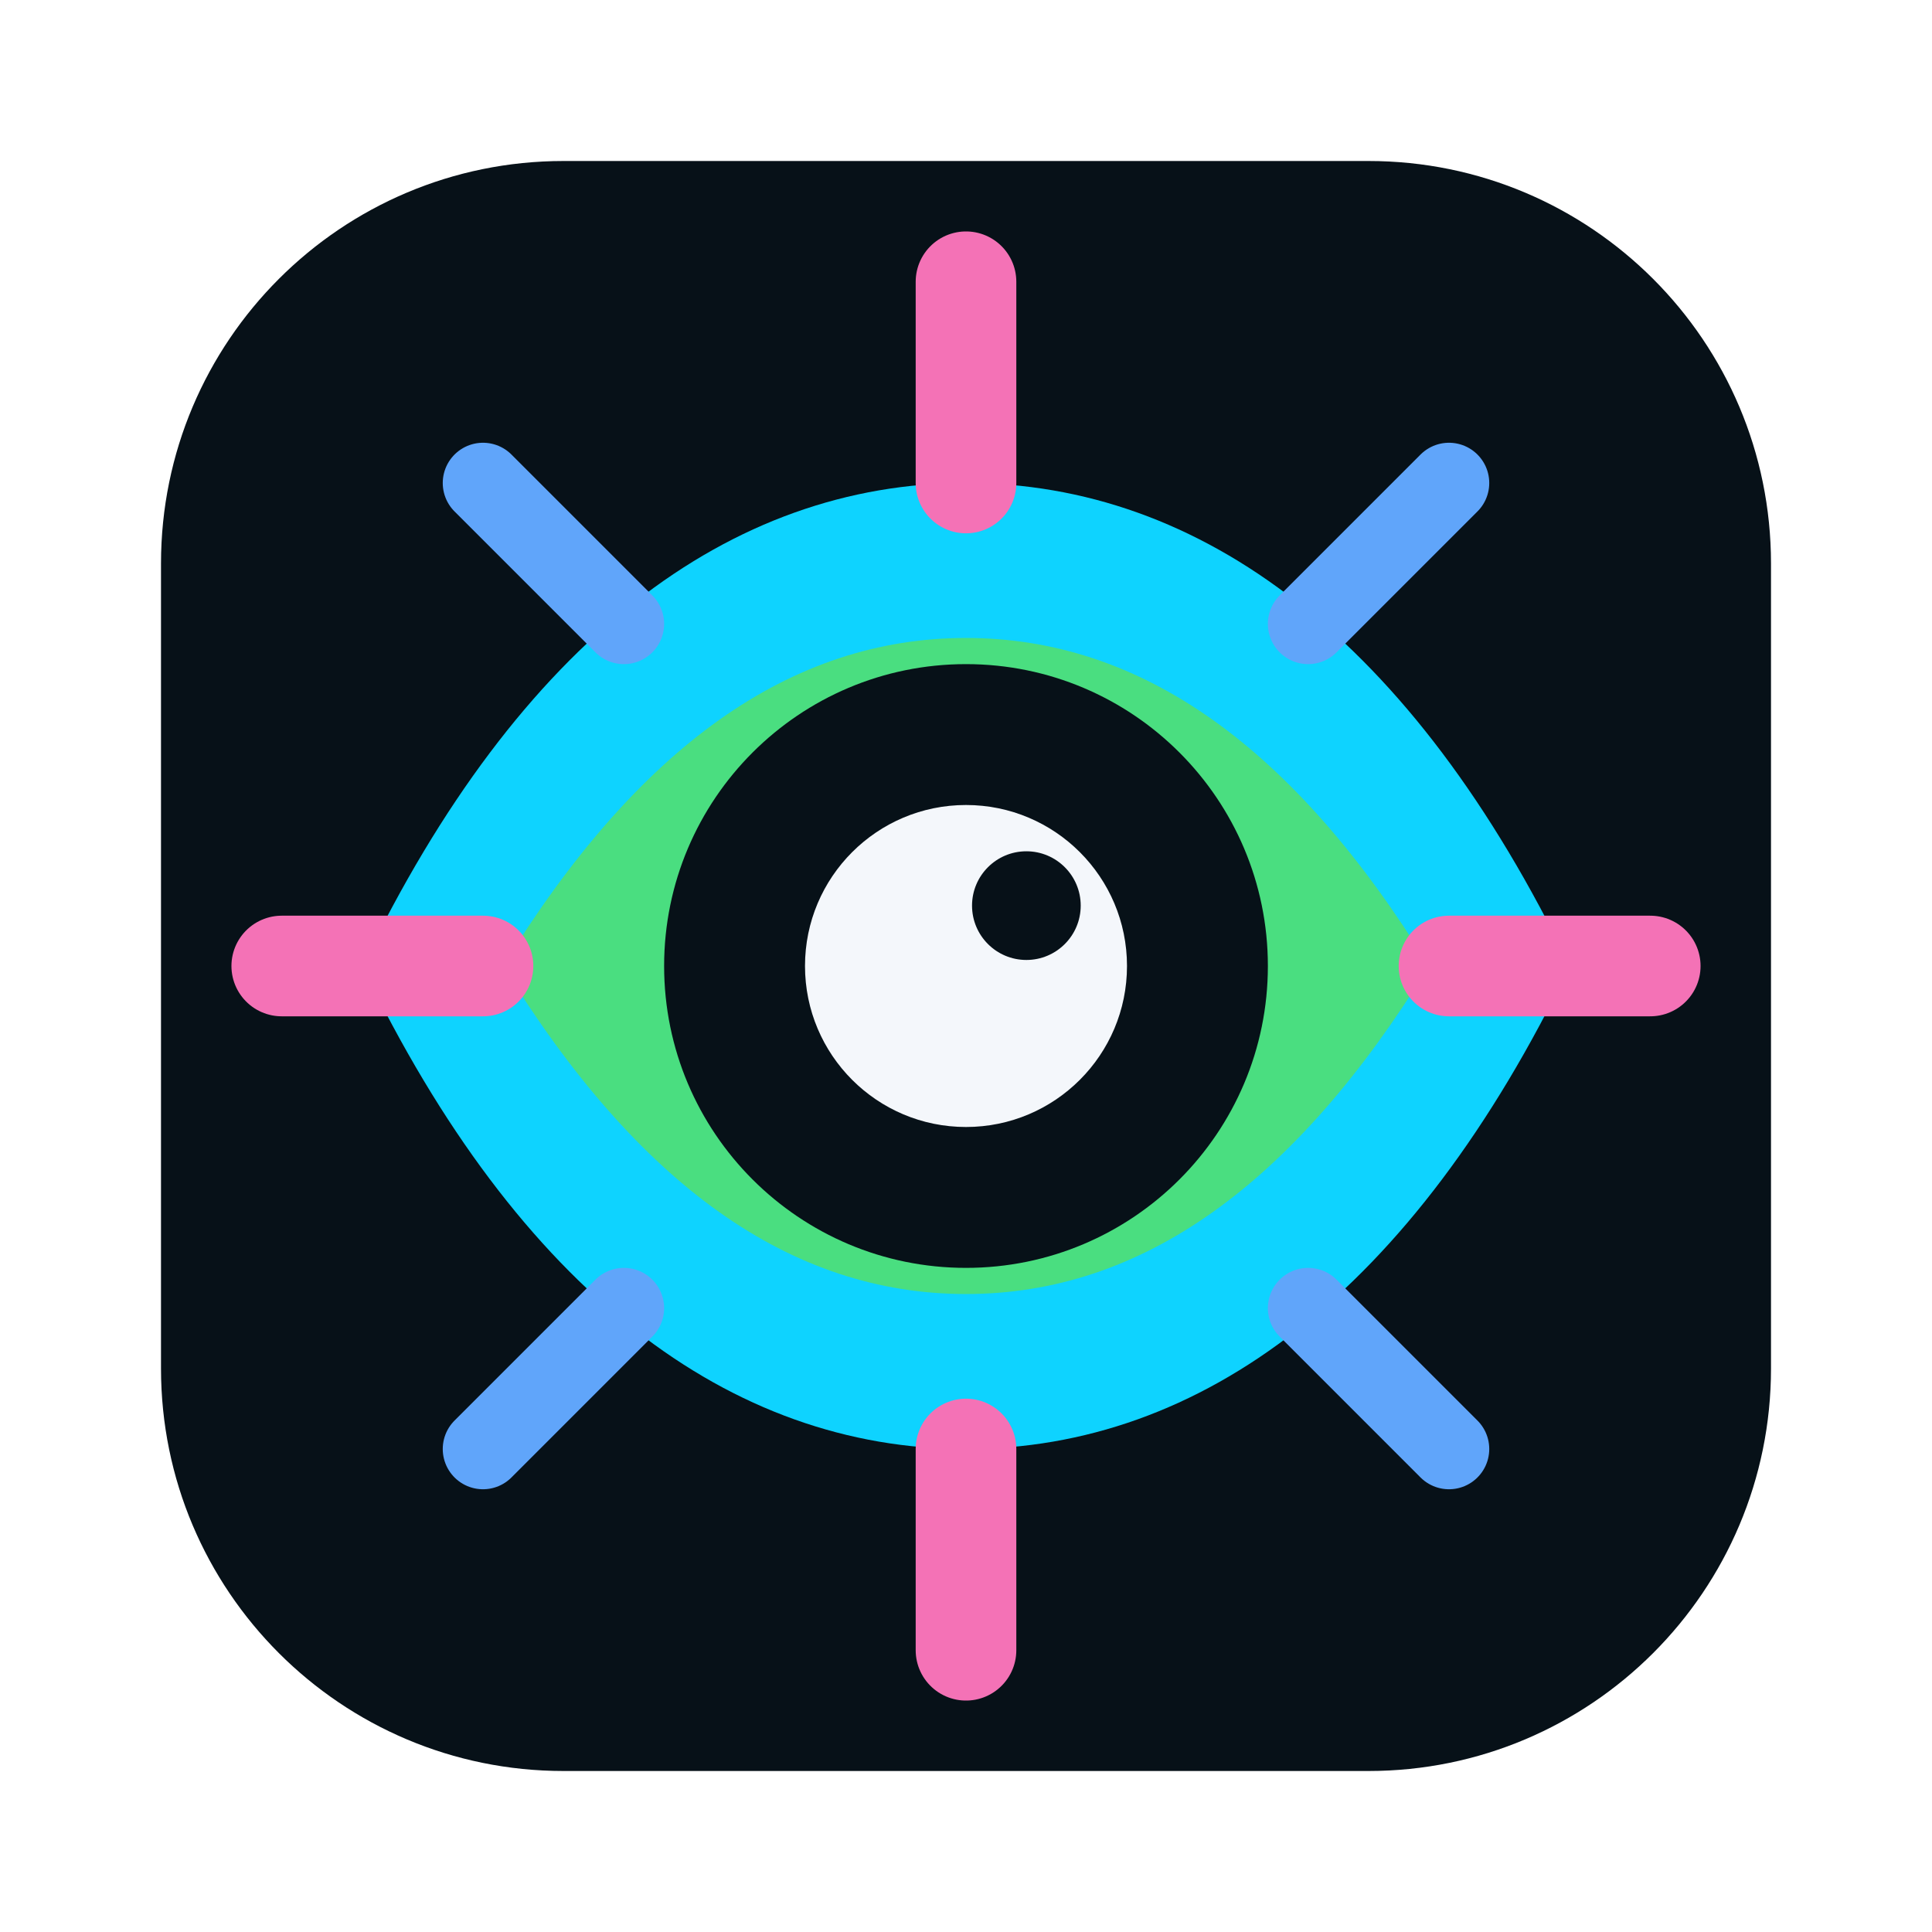
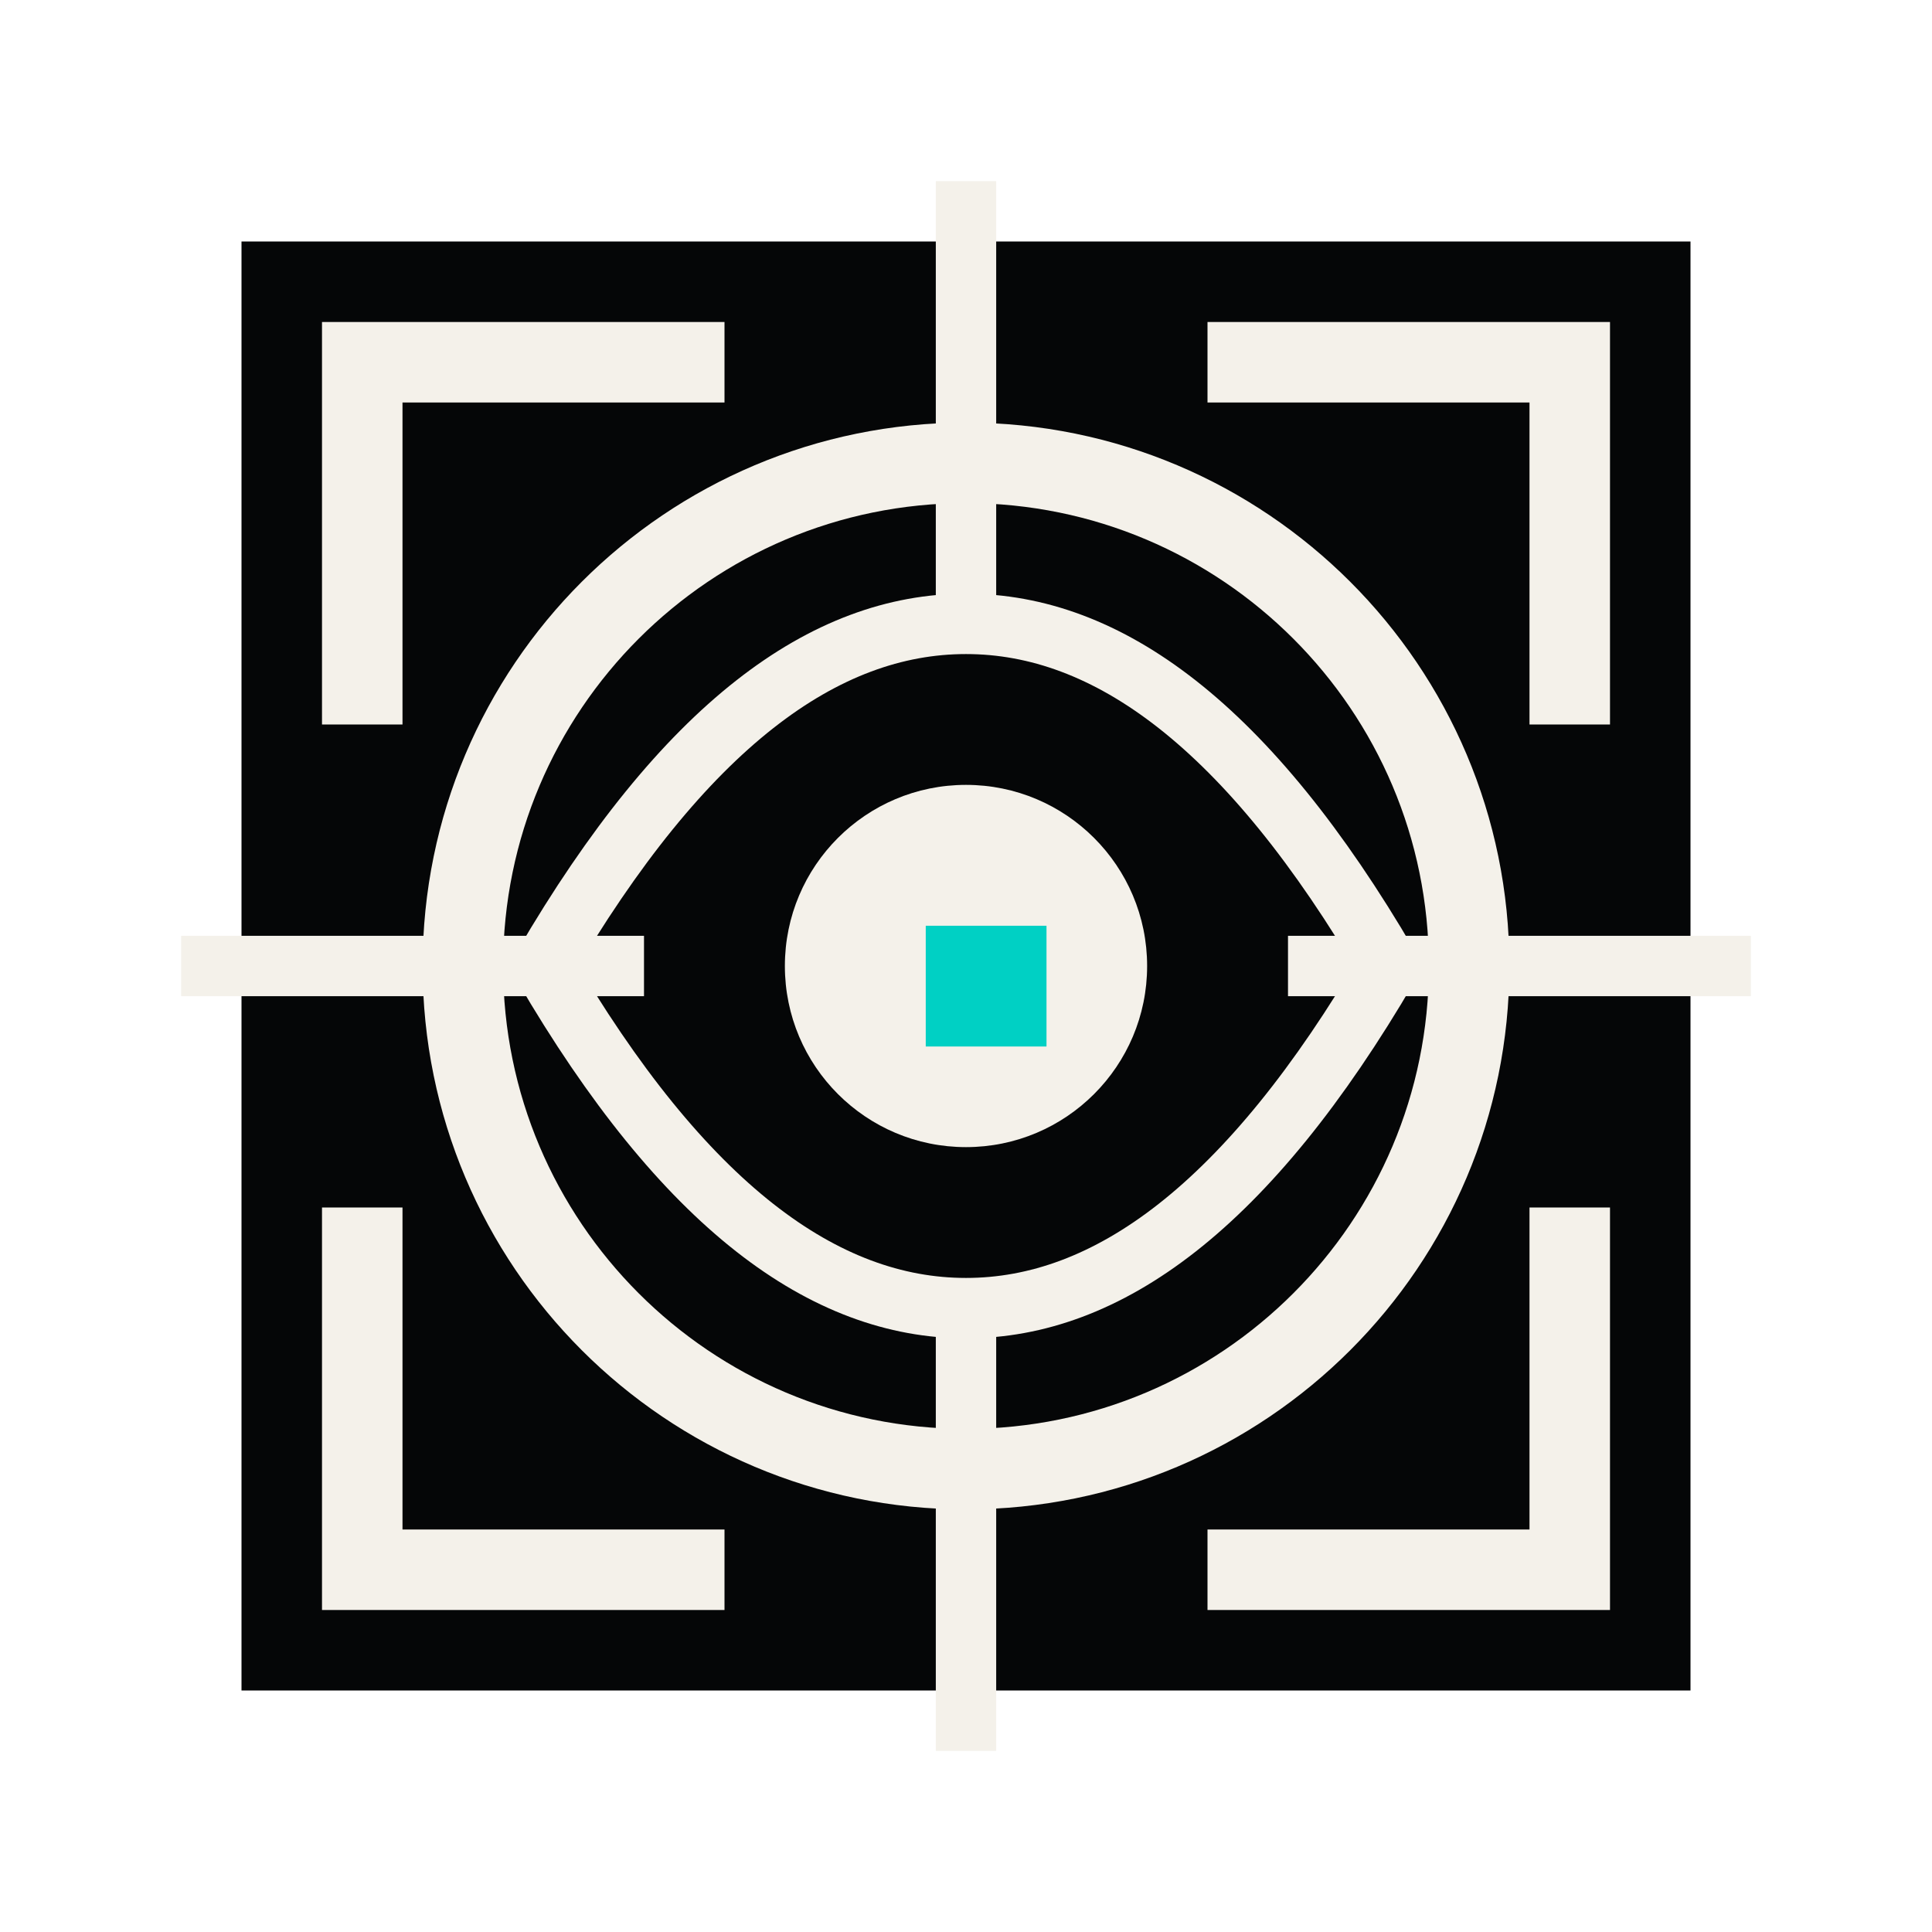
<svg xmlns="http://www.w3.org/2000/svg" width="96" height="96" viewBox="0 0 96 96" fill="none">
-   <rect x="8" y="8" width="80" height="80" rx="20" fill="#071118" />
-   <path d="M18 48C25.8 31.8 36.3 24 48 24C59.7 24 70.2 31.8 78 48C70.2 64.2 59.7 72 48 72C36.3 72 25.8 64.2 18 48Z" fill="#0ED3FF" />
-   <path d="M25 48C31.7 37.1 39.3 31.7 48 31.7C56.7 31.7 64.3 37.1 71 48C64.3 58.9 56.7 64.3 48 64.3C39.3 64.3 31.7 58.9 25 48Z" fill="#4ADE80" />
-   <circle cx="48" cy="48" r="15" fill="#071118" />
-   <circle cx="48" cy="48" r="8" fill="#F4F7FB" />
-   <circle cx="51" cy="45" r="2.7" fill="#071118" />
-   <path d="M48 14V24M48 72V82M14 48H24M72 48H82" stroke="#F472B6" stroke-width="5" stroke-linecap="round" />
-   <path d="M31 31L24 24M65 31L72 24M31 65L24 72M65 65L72 72" stroke="#60A5FA" stroke-width="4" stroke-linecap="round" />
+   <rect x="12" y="12" width="72" height="72" fill="#050607" />
+   <path d="M18 18H34M18 18V34M78 18H62M78 18V34M18 78H34M18 78V62M78 78H62M78 78V62" stroke="#F4F1EA" stroke-width="4" stroke-linecap="square" />
+   <circle cx="48" cy="48" r="25" stroke="#F4F1EA" stroke-width="4" />
+   <circle cx="48" cy="48" r="9" fill="#F4F1EA" />
+   <path d="M48 9V32M48 64V87M9 48H32M64 48H87" stroke="#F4F1EA" stroke-width="3" />
+   <path d="M27 48C34 36 41 31 48 31C55 31 62 36 69 48C62 60 55 65 48 65C41 65 34 60 27 48Z" stroke="#F4F1EA" stroke-width="3" />
+   <rect x="46" y="46" width="6" height="6" fill="#00D0C4" />
</svg>
